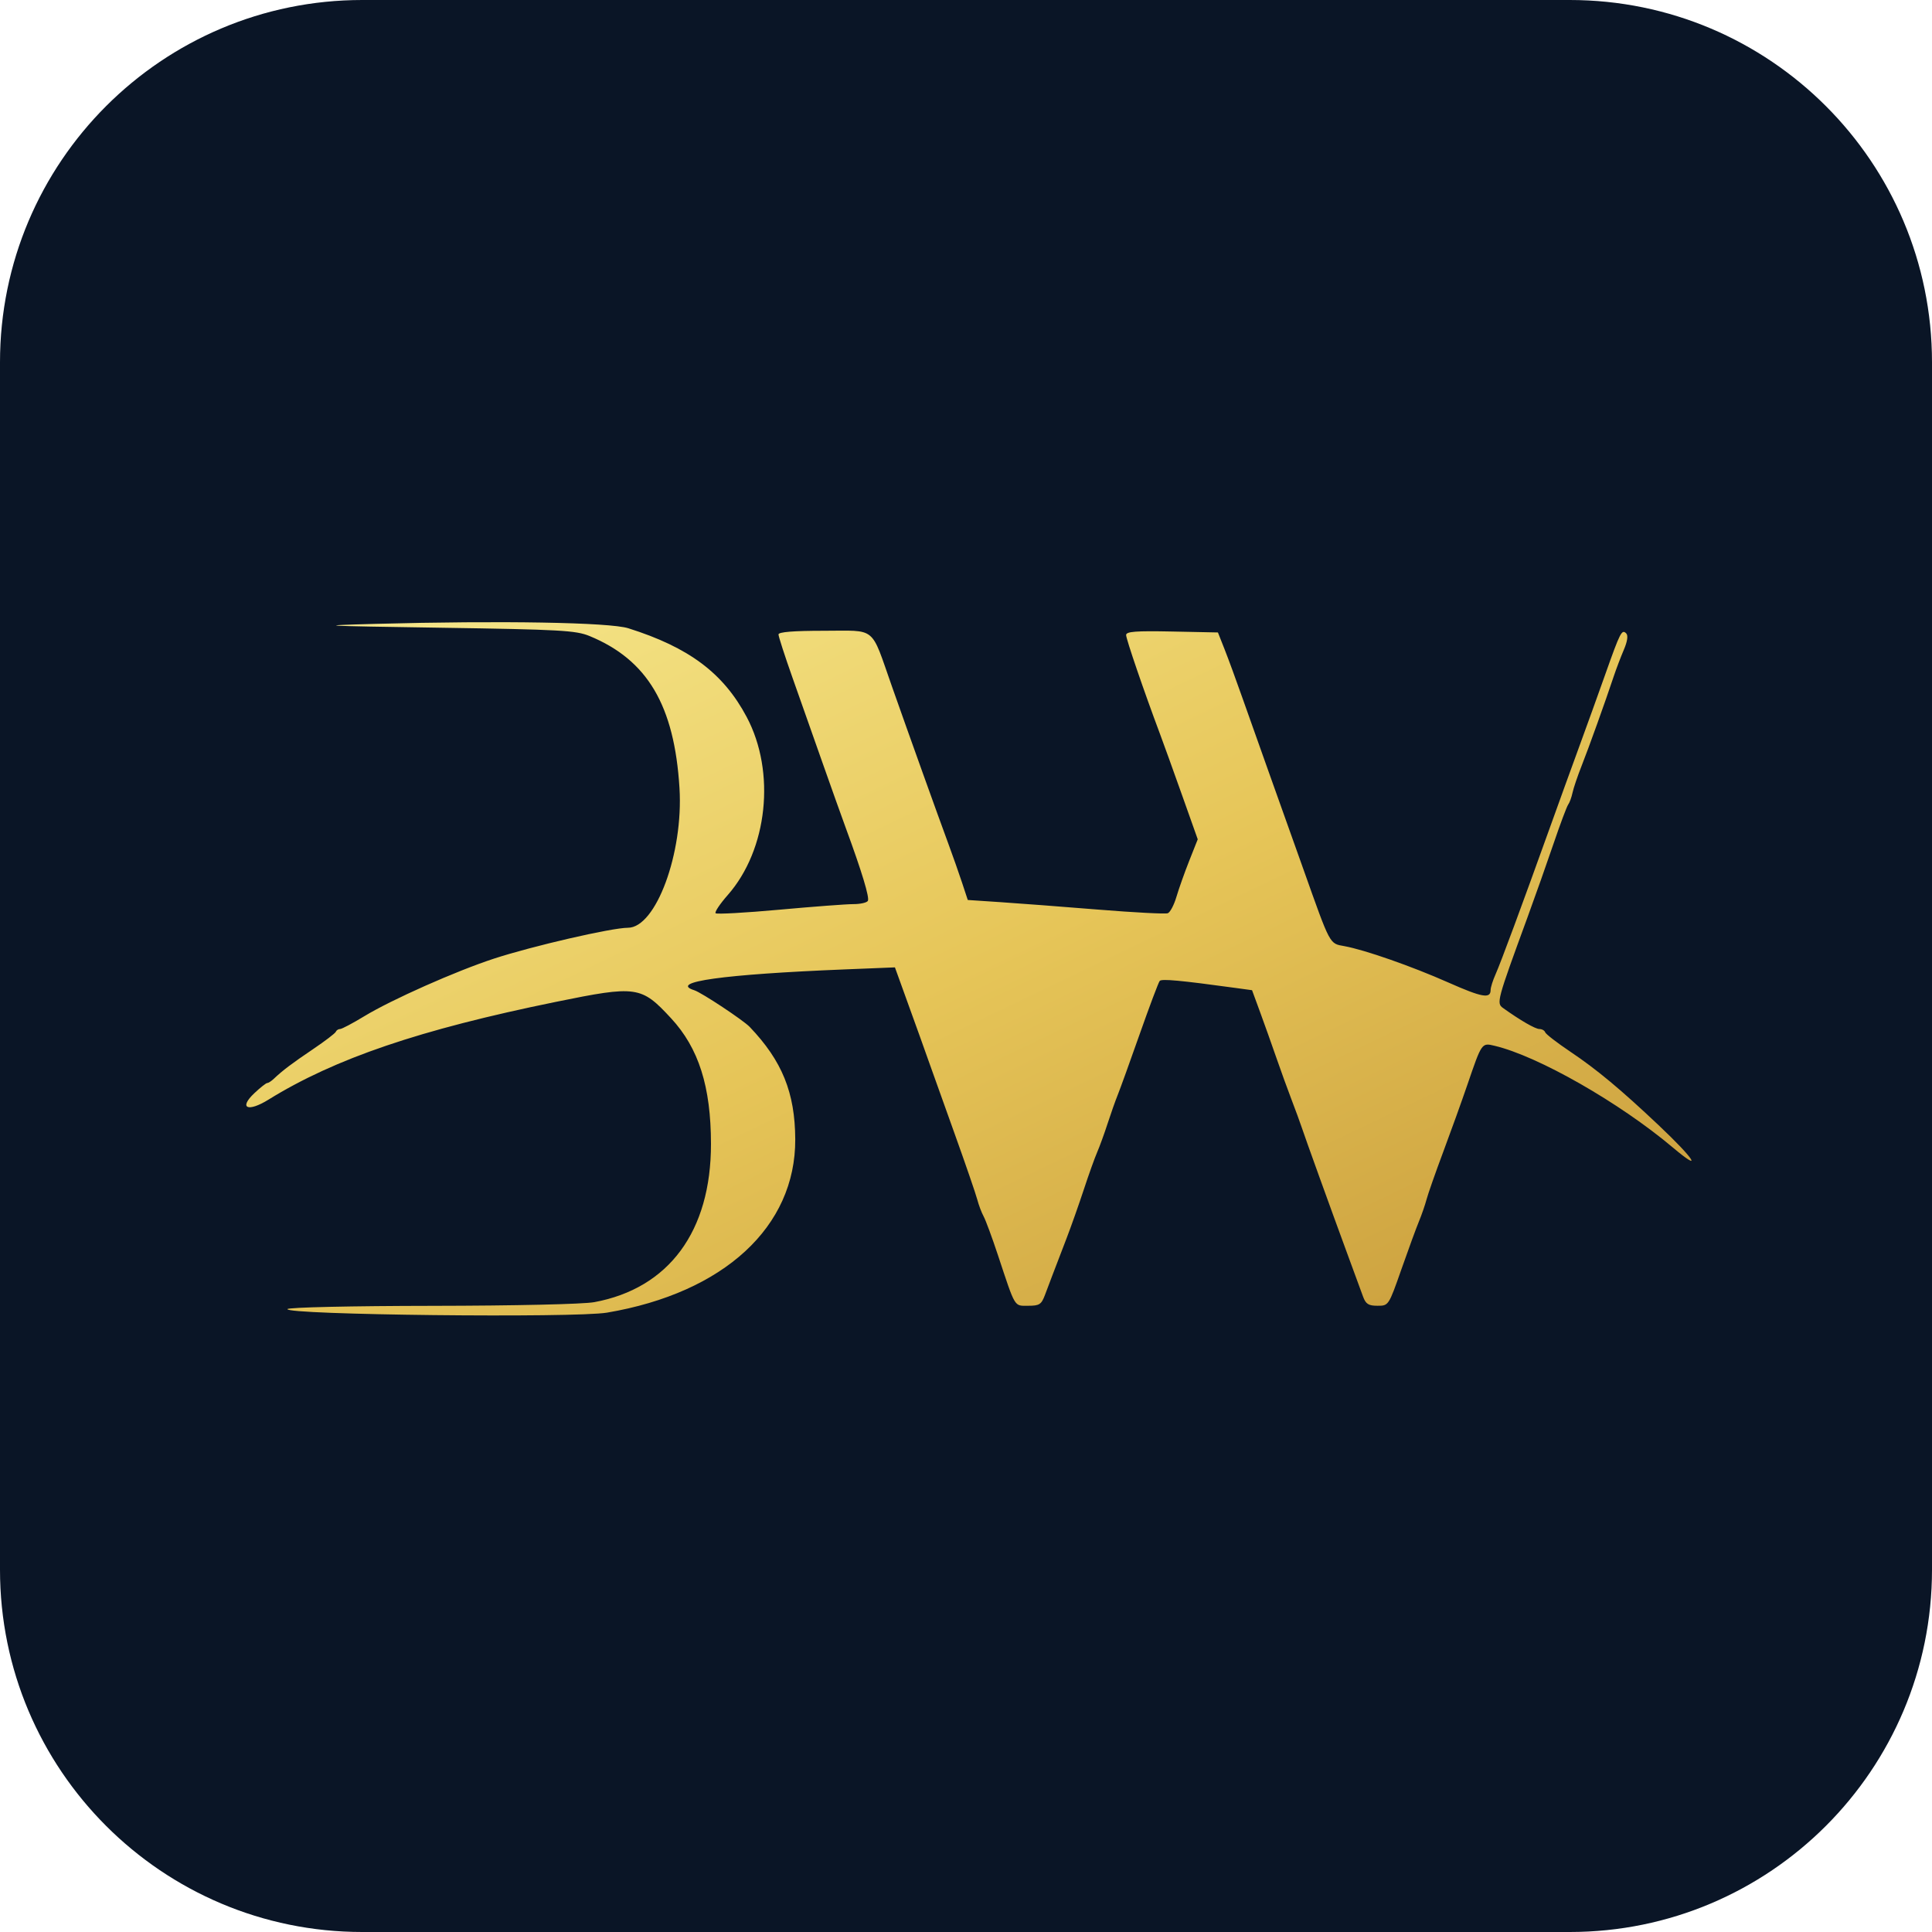
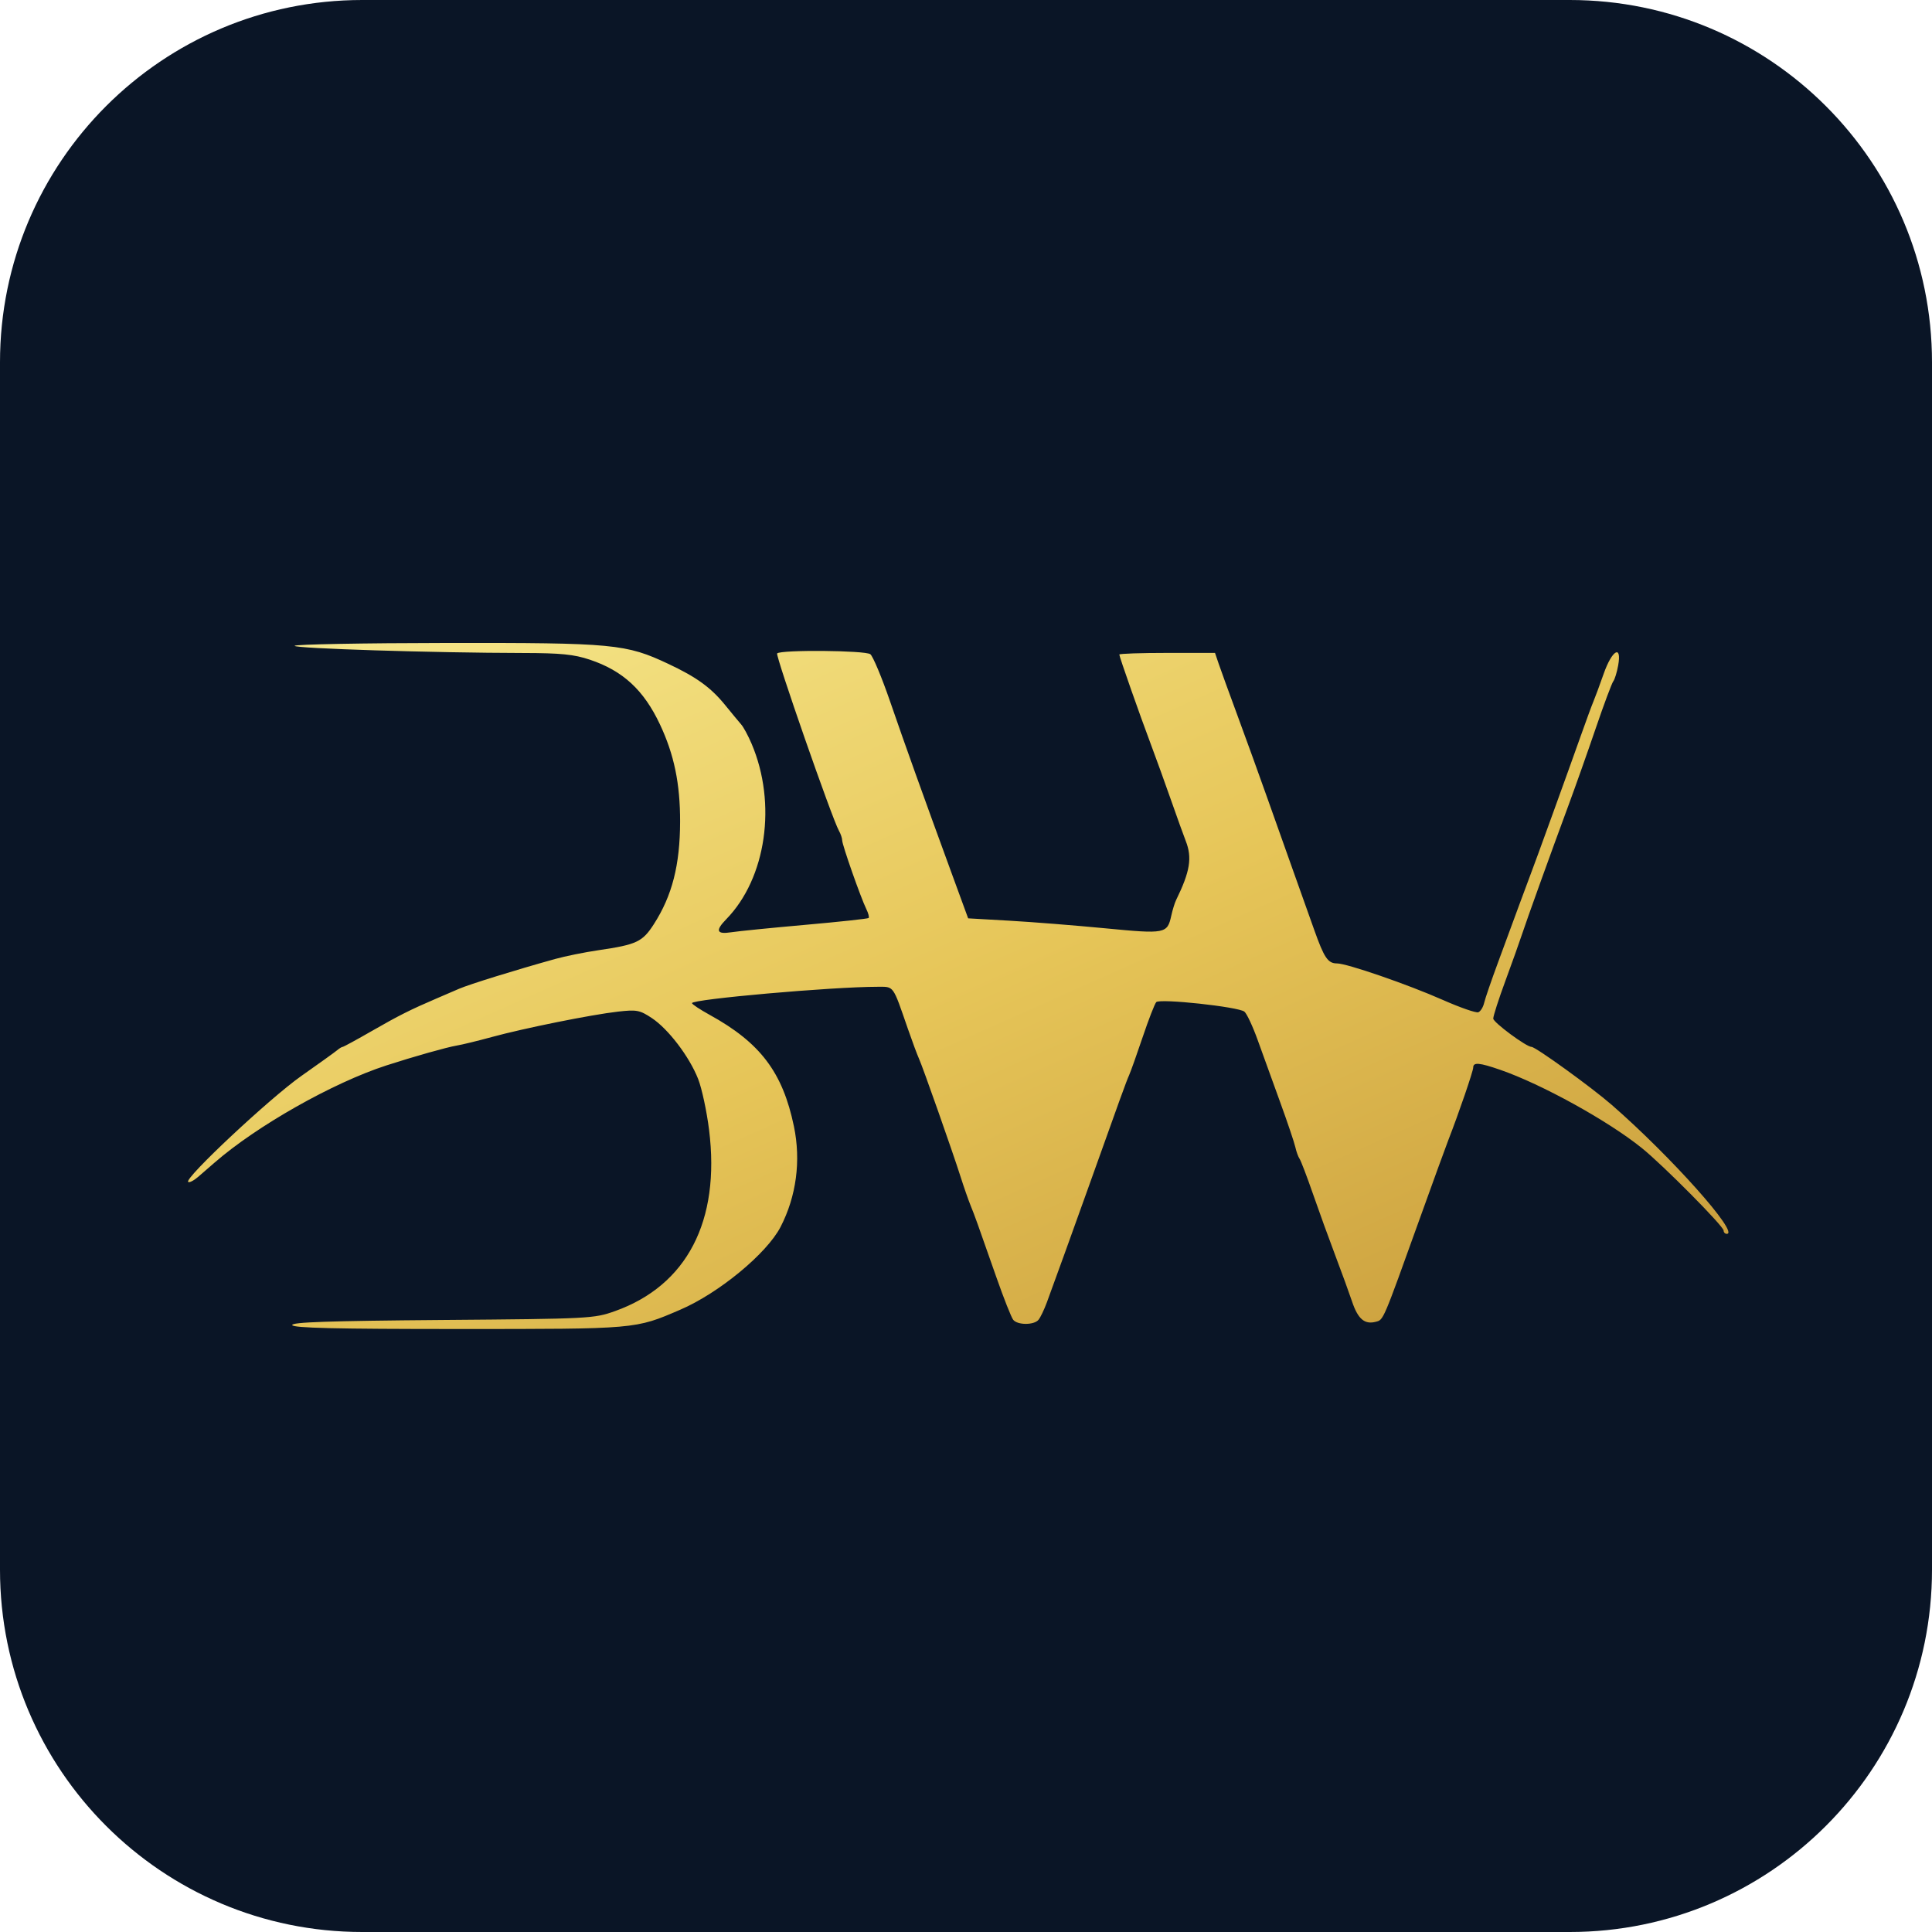
<svg xmlns="http://www.w3.org/2000/svg" viewBox="0 0 64 64" width="64" height="64">
  <rect width="64" height="64" rx="12" fill="#0a1526" />
  <defs>
    <linearGradient id="g" x1="0" y1="0" x2="1" y2="1">
      <stop offset="0" stop-color="#f7e98e" />
      <stop offset=".5" stop-color="#e6c558" />
      <stop offset="1" stop-color="#c79a3a" />
    </linearGradient>
  </defs>
-   <g transform="translate(6,18.1) scale(0.1118)">
-     <path fill="url(#g)" d="M 57.500 22.959 C 39.079 23.457, 40.619 23.547, 77 24.100 C 112.315 24.636, 116.977 24.895, 121 26.552 C 138.181 33.627, 146.161 47.118, 147.666 71.634 C 148.848 90.883, 140.680 113, 132.389 113 C 127.597 113, 104.077 118.420, 92.671 122.153 C 81.397 125.843, 62.359 134.299, 54.293 139.199 C 50.852 141.290, 47.616 143, 47.101 143 C 46.587 143, 46.017 143.369, 45.833 143.819 C 45.650 144.270, 42.618 146.584, 39.095 148.962 C 32.798 153.212, 30.070 155.273, 27.460 157.750 C 26.735 158.438, 25.861 159, 25.517 159 C 25.173 159, 23.453 160.357, 21.696 162.015 C 16.973 166.472, 19.735 167.733, 25.884 163.927 C 45.566 151.747, 70.747 143.179, 111 134.967 C 135.021 130.066, 136.313 130.250, 145.170 139.817 C 153.363 148.666, 156.981 160.065, 156.994 177.066 C 157.014 202.927, 144.532 219.842, 122.413 223.932 C 119.172 224.531, 99.041 224.988, 74.449 225.022 C 50.442 225.054, 31.828 225.470, 31.512 225.981 C 30.446 227.706, 116.603 228.665, 126.210 227.035 C 160.867 221.153, 182.094 201.588, 181.964 175.645 C 181.896 161.856, 178.079 152.445, 168.476 142.384 C 166.577 140.394, 154.192 132.196, 152.066 131.521 C 144.322 129.063, 160.640 126.795, 196.500 125.344 L 211.500 124.738 214.348 132.619 C 219.243 146.169, 219.676 147.372, 221.489 152.500 C 222.462 155.250, 225.922 164.925, 229.180 174 C 232.437 183.075, 235.457 191.853, 235.891 193.507 C 236.325 195.161, 237.173 197.411, 237.775 198.507 C 238.378 199.603, 240.289 204.775, 242.021 210 C 247.292 225.894, 246.757 225, 251 225 C 254.323 225, 254.898 224.624, 255.973 221.750 C 257.260 218.312, 258.334 215.494, 262.361 205 C 263.732 201.425, 266.039 194.900, 267.487 190.500 C 268.934 186.100, 270.707 181.150, 271.426 179.500 C 272.145 177.850, 273.536 174.025, 274.518 171 C 275.500 167.975, 276.853 164.150, 277.525 162.500 C 278.196 160.850, 281.122 152.750, 284.027 144.500 C 286.931 136.250, 289.600 129.161, 289.957 128.747 C 290.534 128.077, 296.104 128.594, 312.407 130.828 L 317.314 131.500 319.700 138 C 321.013 141.575, 323.178 147.650, 324.511 151.500 C 325.844 155.350, 327.883 160.975, 329.042 164 C 330.202 167.025, 331.522 170.625, 331.977 172 C 333.007 175.111, 340.604 196.162, 345.510 209.500 C 347.533 215, 349.640 220.737, 350.192 222.250 C 351.010 224.490, 351.806 225, 354.489 225 C 357.776 225, 357.790 224.978, 361.549 214.250 C 363.620 208.338, 365.969 201.925, 366.768 200 C 367.567 198.075, 368.579 195.150, 369.017 193.500 C 369.455 191.850, 371.664 185.550, 373.926 179.500 C 376.188 173.450, 379.426 164.450, 381.121 159.500 C 385.423 146.938, 385.342 147.054, 389.231 147.982 C 402.090 151.049, 426.167 164.791, 441.931 178.062 C 451.121 185.798, 448.450 181.576, 437.781 171.500 C 426.516 160.862, 419.448 154.978, 411.618 149.720 C 407.703 147.090, 404.350 144.503, 404.167 143.970 C 403.983 143.436, 403.216 143, 402.461 143 C 401.236 143, 396.799 140.439, 391.700 136.788 C 389.679 135.341, 389.843 134.729, 398.896 110 C 401.212 103.675, 404.712 93.775, 406.674 88 C 408.636 82.225, 410.577 77.050, 410.987 76.500 C 411.396 75.950, 411.972 74.375, 412.266 73 C 412.560 71.625, 413.777 68.025, 414.972 65 C 417.117 59.566, 421.893 46.262, 424.485 38.500 C 425.220 36.300, 426.567 32.753, 427.479 30.618 C 428.533 28.151, 428.789 26.389, 428.181 25.781 C 426.878 24.478, 426.416 25.379, 422.005 37.826 C 419.925 43.697, 416.409 53.450, 414.193 59.500 C 411.976 65.550, 408.064 76.350, 405.499 83.500 C 397.386 106.112, 390.988 123.388, 389.469 126.784 C 388.661 128.590, 388 130.690, 388 131.451 C 388 134.094, 385.446 133.640, 375.502 129.230 C 364.632 124.411, 350.744 119.552, 344.674 118.446 C 340.199 117.631, 340.628 118.436, 332.472 95.500 C 329.343 86.700, 324.770 73.875, 322.310 67 C 319.850 60.125, 316.335 50.225, 314.498 45 C 312.662 39.775, 310.269 33.250, 309.181 30.500 L 307.203 25.500 293.602 25.222 C 282.861 25.002, 280 25.221, 280 26.264 C 280 27.463, 285.307 42.963, 290.011 55.500 C 291.042 58.250, 293.987 66.415, 296.554 73.644 L 301.222 86.787 298.704 93.144 C 297.318 96.640, 295.608 101.459, 294.903 103.854 C 294.198 106.249, 293.049 108.428, 292.350 108.696 C 291.651 108.964, 282.399 108.480, 271.789 107.621 C 261.180 106.761, 248.131 105.768, 242.792 105.413 L 233.084 104.768 231.388 99.634 C 230.456 96.810, 228.612 91.575, 227.292 88 C 224.114 79.394, 215.881 56.437, 210.615 41.500 C 204.205 23.317, 206.260 25, 190.465 25 C 181.437 25, 177 25.358, 177 26.087 C 177 26.685, 178.856 32.422, 181.124 38.837 C 183.392 45.252, 187.387 56.575, 190.002 64 C 192.617 71.425, 195.749 80.200, 196.962 83.500 C 201.730 96.472, 204.043 104.121, 203.476 105.039 C 203.149 105.568, 201.221 105.997, 199.191 105.994 C 197.161 105.991, 187.282 106.736, 177.238 107.649 C 167.194 108.563, 158.701 109.035, 158.365 108.698 C 158.029 108.362, 159.642 105.942, 161.950 103.320 C 173.805 89.852, 176.250 66.861, 167.565 50.526 C 160.669 37.557, 150.475 29.920, 132.500 24.256 C 126.941 22.504, 94.823 21.948, 57.500 22.959 M 299.506 101.572 C 297.933 105.885, 297.122 109.511, 297.622 109.995 C 298.379 110.729, 304.947 111.377, 308.733 111.093 C 309.595 111.028, 309.197 108.962, 307.418 104.250 C 306.016 100.537, 304.621 96.713, 304.318 95.750 C 303.336 92.631, 302.318 93.862, 299.506 101.572 M 241 126.065 C 241 126.650, 241.942 129.463, 243.093 132.315 C 244.245 135.167, 245.637 138.625, 246.188 140 C 246.738 141.375, 248.467 146.325, 250.030 151 C 252.977 159.812, 259.963 179.445, 261.863 184.250 C 263.597 188.634, 264.556 187.586, 267.811 177.750 C 269.495 172.662, 274.052 160.037, 277.936 149.693 C 281.821 139.348, 285 130.090, 285 129.118 C 285 127.552, 283.199 127.216, 269.250 126.174 C 249.544 124.702, 241 124.669, 241 126.065 M 348 139.441 C 348 140.234, 348.396 141.127, 348.881 141.426 C 349.365 141.726, 349.991 142.990, 350.272 144.235 C 350.747 146.343, 359.509 171.277, 363.692 182.423 C 365.859 188.196, 367.502 189.194, 368.416 185.294 C 369.044 182.619, 372.231 173.709, 374.067 169.500 C 376.052 164.948, 381.247 149.360, 381.369 147.589 C 381.504 145.623, 379.920 144.898, 371.500 143.075 C 369.300 142.598, 363.900 141.269, 359.500 140.120 C 349.997 137.638, 348 137.520, 348 139.441" />
+   <g transform="translate(6.0,18.2) scale(0.1106)">
+     <path fill="url(#g)" d="M 34 28.877 C 34 29.674, 75.524 30.978, 102.412 31.025 C 113.735 31.044, 117.659 31.437, 122.406 33.025 C 132.320 36.341, 138.573 42.116, 143.428 52.440 C 147.662 61.442, 149.468 70.158, 149.450 81.500 C 149.429 94.511, 147.076 103.713, 141.587 112.250 C 138.174 117.557, 136.454 118.365, 125 120.046 C 120.875 120.651, 115.025 121.835, 112 122.677 C 100.169 125.968, 86.346 130.256, 83.250 131.595 C 81.463 132.368, 78.425 133.675, 76.500 134.500 C 68.706 137.840, 65.129 139.638, 57.171 144.212 C 52.590 146.845, 48.634 149, 48.379 149 C 48.124 149, 47.372 149.459, 46.708 150.020 C 46.044 150.581, 41.225 154.042, 36 157.712 C 26.643 164.284, 0.972 188.306, 2.101 189.434 C 2.419 189.752, 3.764 189.078, 5.090 187.935 C 6.415 186.793, 8.625 184.877, 10 183.679 C 22.656 172.647, 45.506 159.721, 61.500 154.546 C 69.713 151.889, 79.596 149.097, 82.500 148.614 C 84.150 148.339, 88.875 147.191, 93 146.061 C 102.664 143.415, 122.918 139.335, 130.836 138.439 C 136.446 137.804, 137.371 137.979, 140.961 140.356 C 145.918 143.636, 152.228 151.928, 154.855 158.616 C 155.961 161.430, 157.435 168.298, 158.131 173.877 C 161.537 201.162, 151.500 220.468, 129.917 228.150 C 123.660 230.377, 122.368 230.444, 78.193 230.797 C 44.181 231.070, 32.984 231.452, 33.278 232.330 C 33.569 233.202, 46.244 233.500, 83.084 233.500 C 136.609 233.500, 135.917 233.560, 149.500 227.721 C 161.051 222.755, 175.414 210.902, 179.534 202.935 C 184.271 193.774, 185.688 183.110, 183.539 172.785 C 180.173 156.608, 173.475 147.757, 158.264 139.383 C 155.385 137.797, 153.022 136.229, 153.014 135.898 C 152.986 134.714, 195.091 131, 208.545 131 C 213.583 131, 213.071 130.296, 217.643 143.500 C 218.977 147.350, 220.481 151.400, 220.987 152.500 C 222.103 154.929, 231.059 180.355, 233.490 188 C 234.452 191.025, 235.787 194.850, 236.455 196.500 C 237.781 199.773, 238.221 200.997, 244.179 218 C 246.395 224.325, 248.666 230.063, 249.226 230.750 C 250.546 232.369, 255.453 232.364, 256.799 230.742 C 257.373 230.050, 258.505 227.688, 259.313 225.492 C 261.885 218.508, 267.186 203.843, 271.057 193 C 281.493 163.767, 283.095 159.348, 283.924 157.500 C 284.417 156.400, 286.261 151.225, 288.021 146 C 289.781 140.775, 291.600 136.094, 292.063 135.598 C 293.127 134.456, 316.661 136.995, 318.465 138.446 C 319.185 139.026, 320.984 142.875, 322.463 147 C 323.942 151.125, 326.954 159.450, 329.156 165.500 C 331.358 171.550, 333.409 177.625, 333.714 179 C 334.019 180.375, 334.589 181.950, 334.981 182.500 C 335.373 183.050, 337.177 187.775, 338.991 193 C 340.804 198.225, 343.823 206.550, 345.699 211.500 C 347.575 216.450, 349.836 222.663, 350.725 225.306 C 352.474 230.510, 354.472 232.212, 357.807 231.340 C 360.158 230.725, 359.858 231.429, 370.968 200.500 C 374.919 189.500, 378.765 178.925, 379.514 177 C 382.673 168.883, 387 156.268, 387 155.178 C 387 153.544, 388.817 153.699, 395.093 155.870 C 407.508 160.163, 427.384 171.143, 437.500 179.297 C 443.892 184.448, 462 202.718, 462 204.015 C 462 204.557, 462.423 205, 462.941 205 C 466.907 205, 446.271 181.858, 428.500 166.377 C 422.466 161.120, 405.698 149, 404.460 149 C 402.911 149, 393 141.665, 393 140.519 C 393 139.738, 394.625 134.689, 396.611 129.300 C 398.598 123.910, 400.815 117.700, 401.540 115.500 C 403.062 110.875, 410.216 91.013, 415.587 76.500 C 417.622 71, 421.283 60.654, 423.721 53.509 C 426.160 46.364, 428.511 40.064, 428.947 39.509 C 429.383 38.954, 430.043 36.813, 430.415 34.750 C 431.561 28.388, 428.583 30.103, 426.073 37.250 C 424.866 40.687, 423.493 44.400, 423.021 45.500 C 422.550 46.600, 420.810 51.325, 419.156 56 C 415.623 65.985, 405.175 94.830, 404.305 97 C 403.975 97.825, 402.468 101.875, 400.956 106 C 399.445 110.125, 396.542 118, 394.505 123.500 C 392.469 129, 390.563 134.549, 390.269 135.832 C 389.976 137.115, 389.189 138.374, 388.522 138.630 C 387.854 138.886, 383.076 137.225, 377.904 134.938 C 367.366 130.278, 349.164 124, 346.191 124 C 343.475 124, 342.352 122.338, 339.350 113.878 C 337.910 109.820, 335.044 101.775, 332.982 96 C 330.919 90.225, 327.401 80.325, 325.165 74 C 322.928 67.675, 319.021 56.875, 316.482 50 C 313.943 43.125, 311.371 36.038, 310.765 34.250 L 309.664 31 295.332 31 C 287.449 31, 281 31.217, 281 31.483 C 281 32.119, 287.148 49.614, 290.494 58.500 C 291.943 62.350, 294.628 69.775, 296.459 75 C 298.291 80.225, 300.287 85.767, 300.895 87.315 C 302.870 92.346, 302.197 96.475, 298.005 105.033 C 297.592 105.876, 296.943 107.982, 296.563 109.714 C 295.378 115.107, 294.791 115.219, 276.857 113.490 C 267.861 112.623, 254.926 111.595, 248.113 111.207 L 235.726 110.500 230.784 97 C 222.098 73.268, 216.926 58.834, 212.332 45.500 C 209.868 38.350, 207.211 32.001, 206.428 31.391 C 204.943 30.235, 179.650 30.016, 178.517 31.150 C 177.937 31.730, 194.999 80.709, 197.010 84.236 C 197.555 85.191, 198 86.509, 198 87.164 C 198 88.513, 203.555 104.317, 205.235 107.748 C 205.841 108.985, 206.148 110.177, 205.918 110.398 C 205.688 110.618, 197.175 111.538, 187 112.441 C 176.825 113.344, 166.813 114.347, 164.750 114.670 C 160.382 115.352, 159.931 114.185, 163.250 110.789 C 175.263 98.502, 178.501 76.108, 170.857 58.187 C 169.845 55.815, 168.451 53.229, 167.759 52.440 C 167.066 51.651, 164.925 49.065, 163 46.692 C 158.698 41.390, 154.444 38.294, 146 34.318 C 133.188 28.286, 129.730 27.958, 79.474 28.020 C 54.463 28.051, 34 28.437, 34 28.877 M 301.762 107.750 C 300.379 111.463, 299.615 114.901, 300.065 115.391 C 300.514 115.881, 303.209 116.506, 306.052 116.779 C 311.110 117.265, 311.208 117.224, 310.561 114.888 C 309.251 110.160, 305.521 101, 304.906 101 C 304.560 101, 303.145 104.037, 301.762 107.750 M 244.012 132.606 C 244.019 133.648, 246.081 139.900, 248.594 146.500 C 251.107 153.100, 253.555 159.850, 254.033 161.500 C 254.967 164.721, 259.724 178.382, 262.711 186.423 C 263.717 189.131, 265.017 191.506, 265.599 191.700 C 266.182 191.894, 268.270 187.429, 270.240 181.776 C 272.210 176.124, 276.805 163.435, 280.452 153.577 C 284.098 143.719, 286.879 135.126, 286.631 134.481 C 286.337 133.715, 281.559 133.074, 272.841 132.631 C 265.503 132.258, 256.012 131.673, 251.750 131.332 C 244.591 130.760, 244.001 130.857, 244.012 132.606 M 350.653 144.680 C 350.333 145.001, 350.605 146.216, 351.257 147.381 C 351.910 148.547, 352.960 151.300, 353.590 153.500 C 354.219 155.700, 356.558 162.450, 358.786 168.500 C 361.015 174.550, 363.910 182.425, 365.219 186 C 366.529 189.575, 368.028 192.299, 368.550 192.052 C 369.336 191.682, 377.176 171.771, 382.443 156.770 C 384.086 152.089, 383.594 151.646, 374.500 149.623 C 370.650 148.766, 365.250 147.443, 362.500 146.681 C 355.282 144.683, 351.320 144.014, 350.653 144.680" />
  </g>
</svg>
